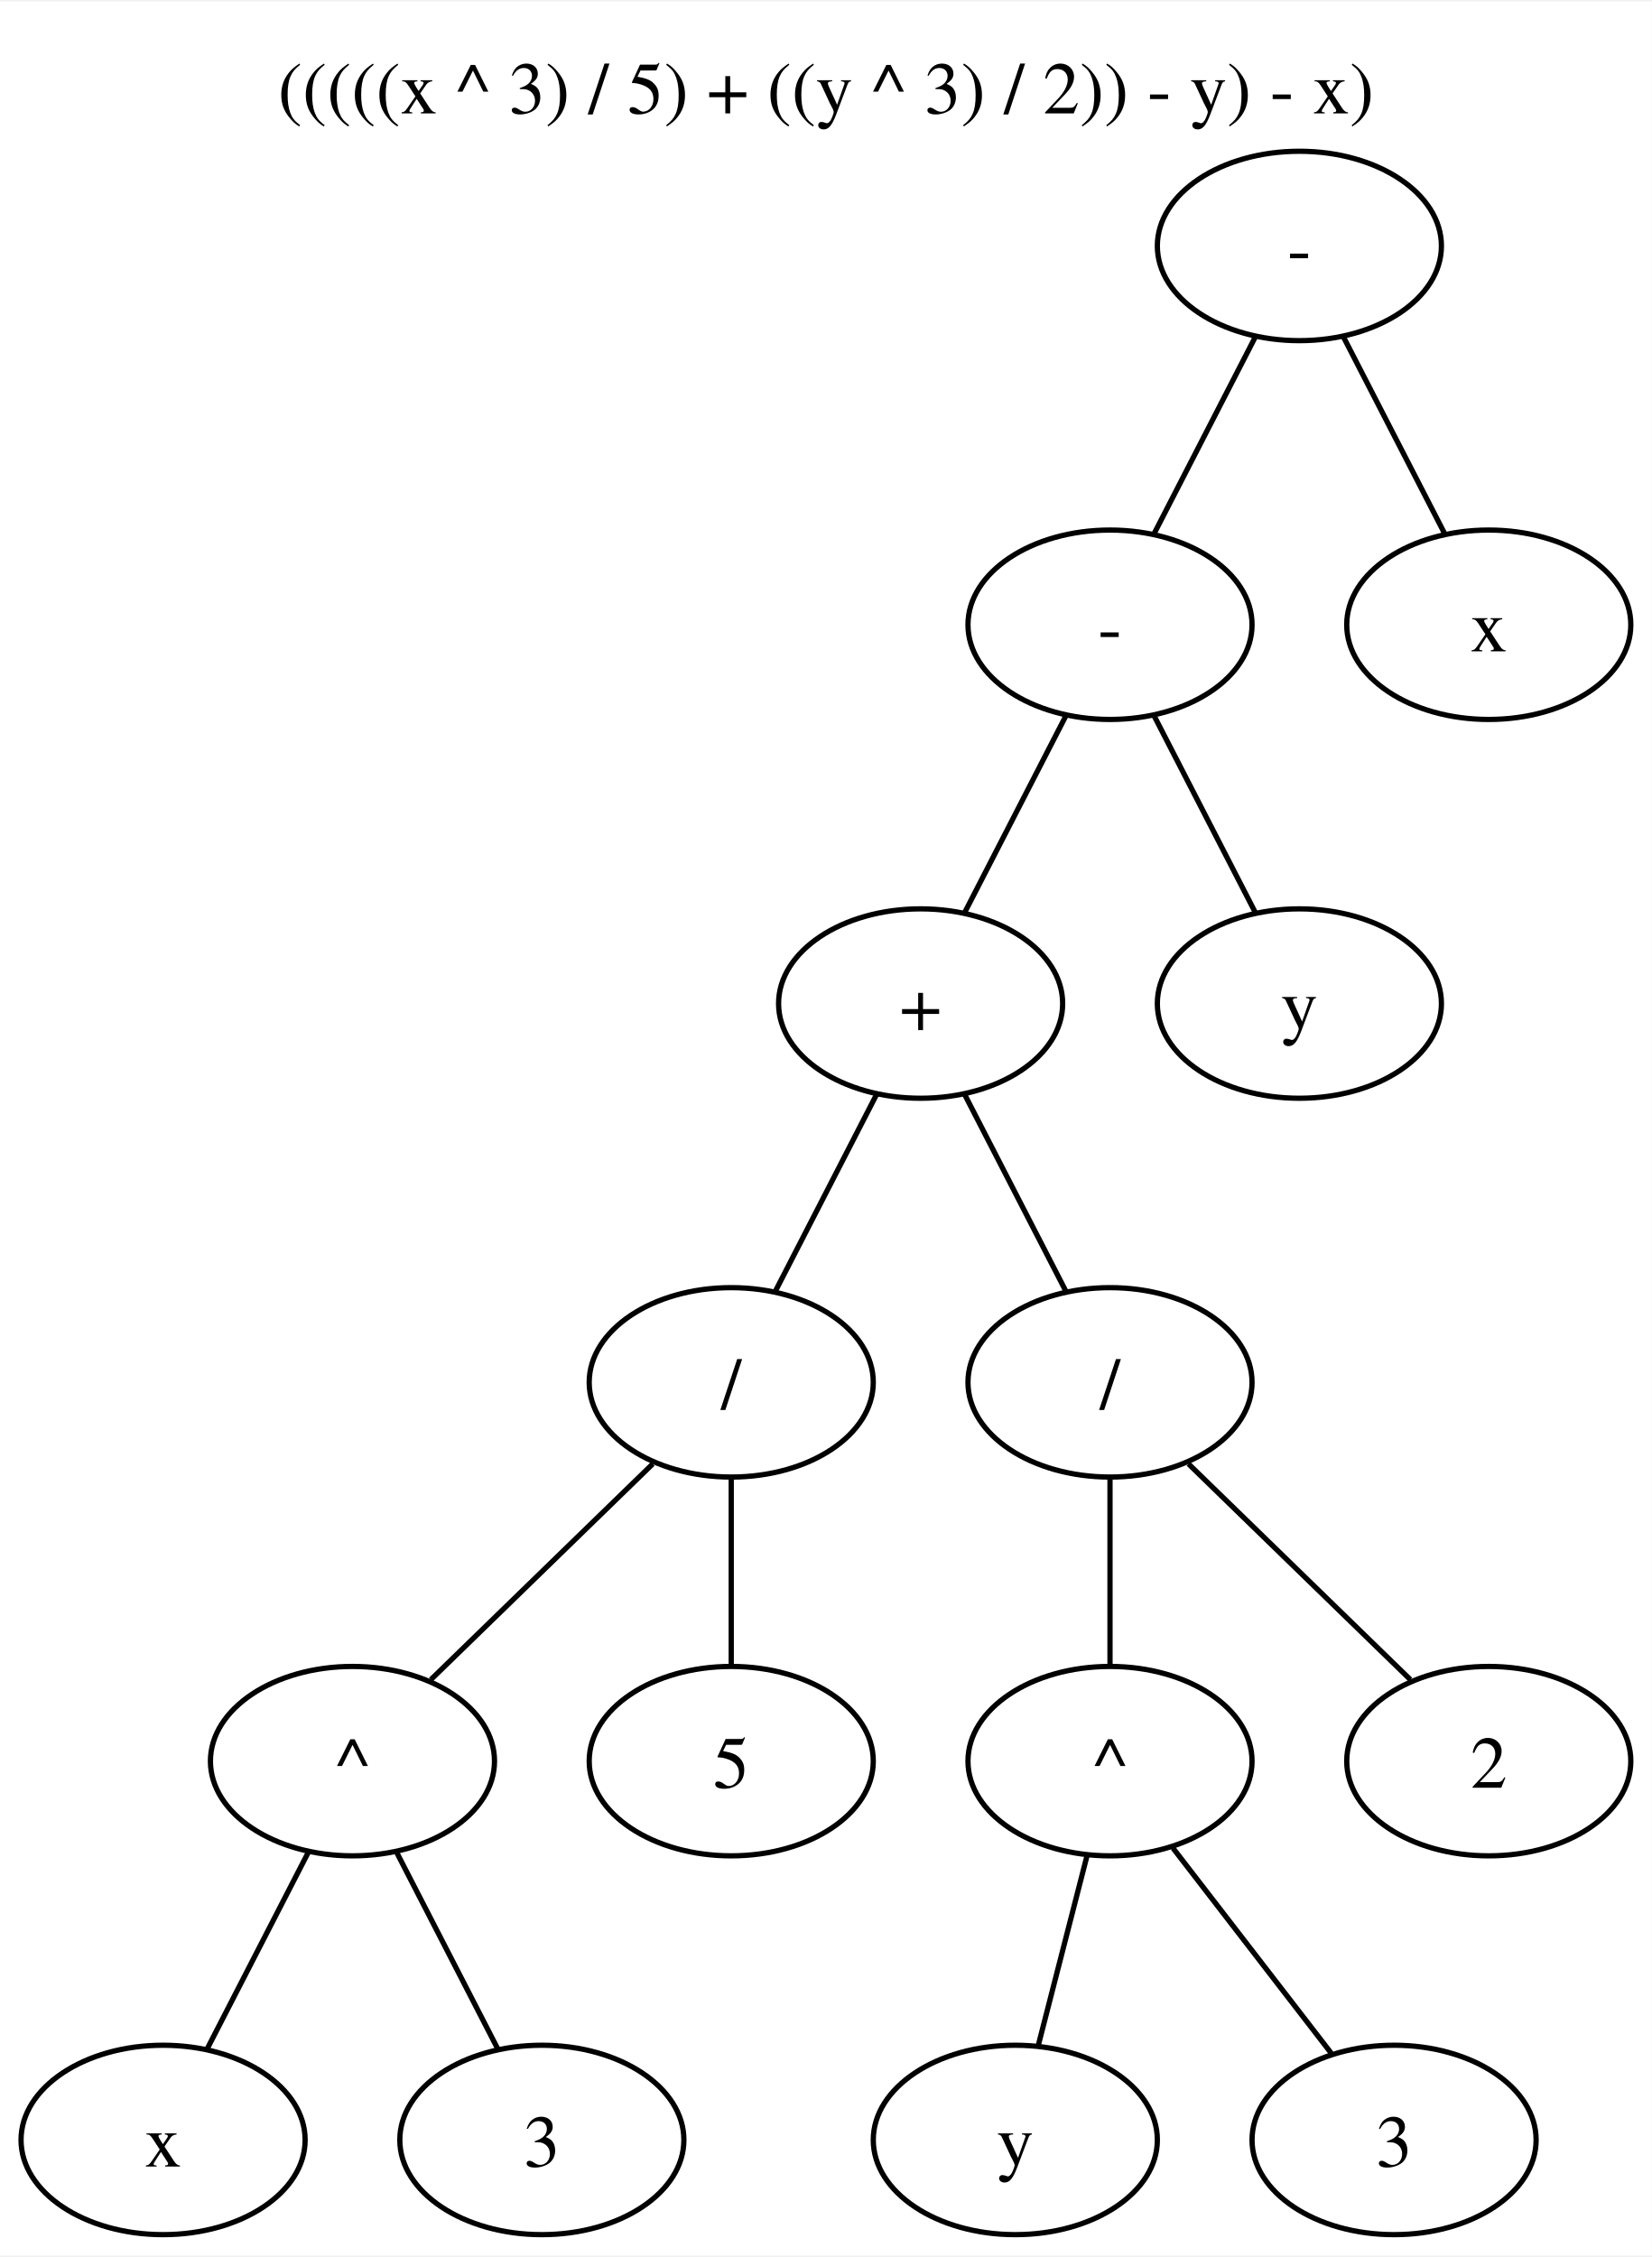
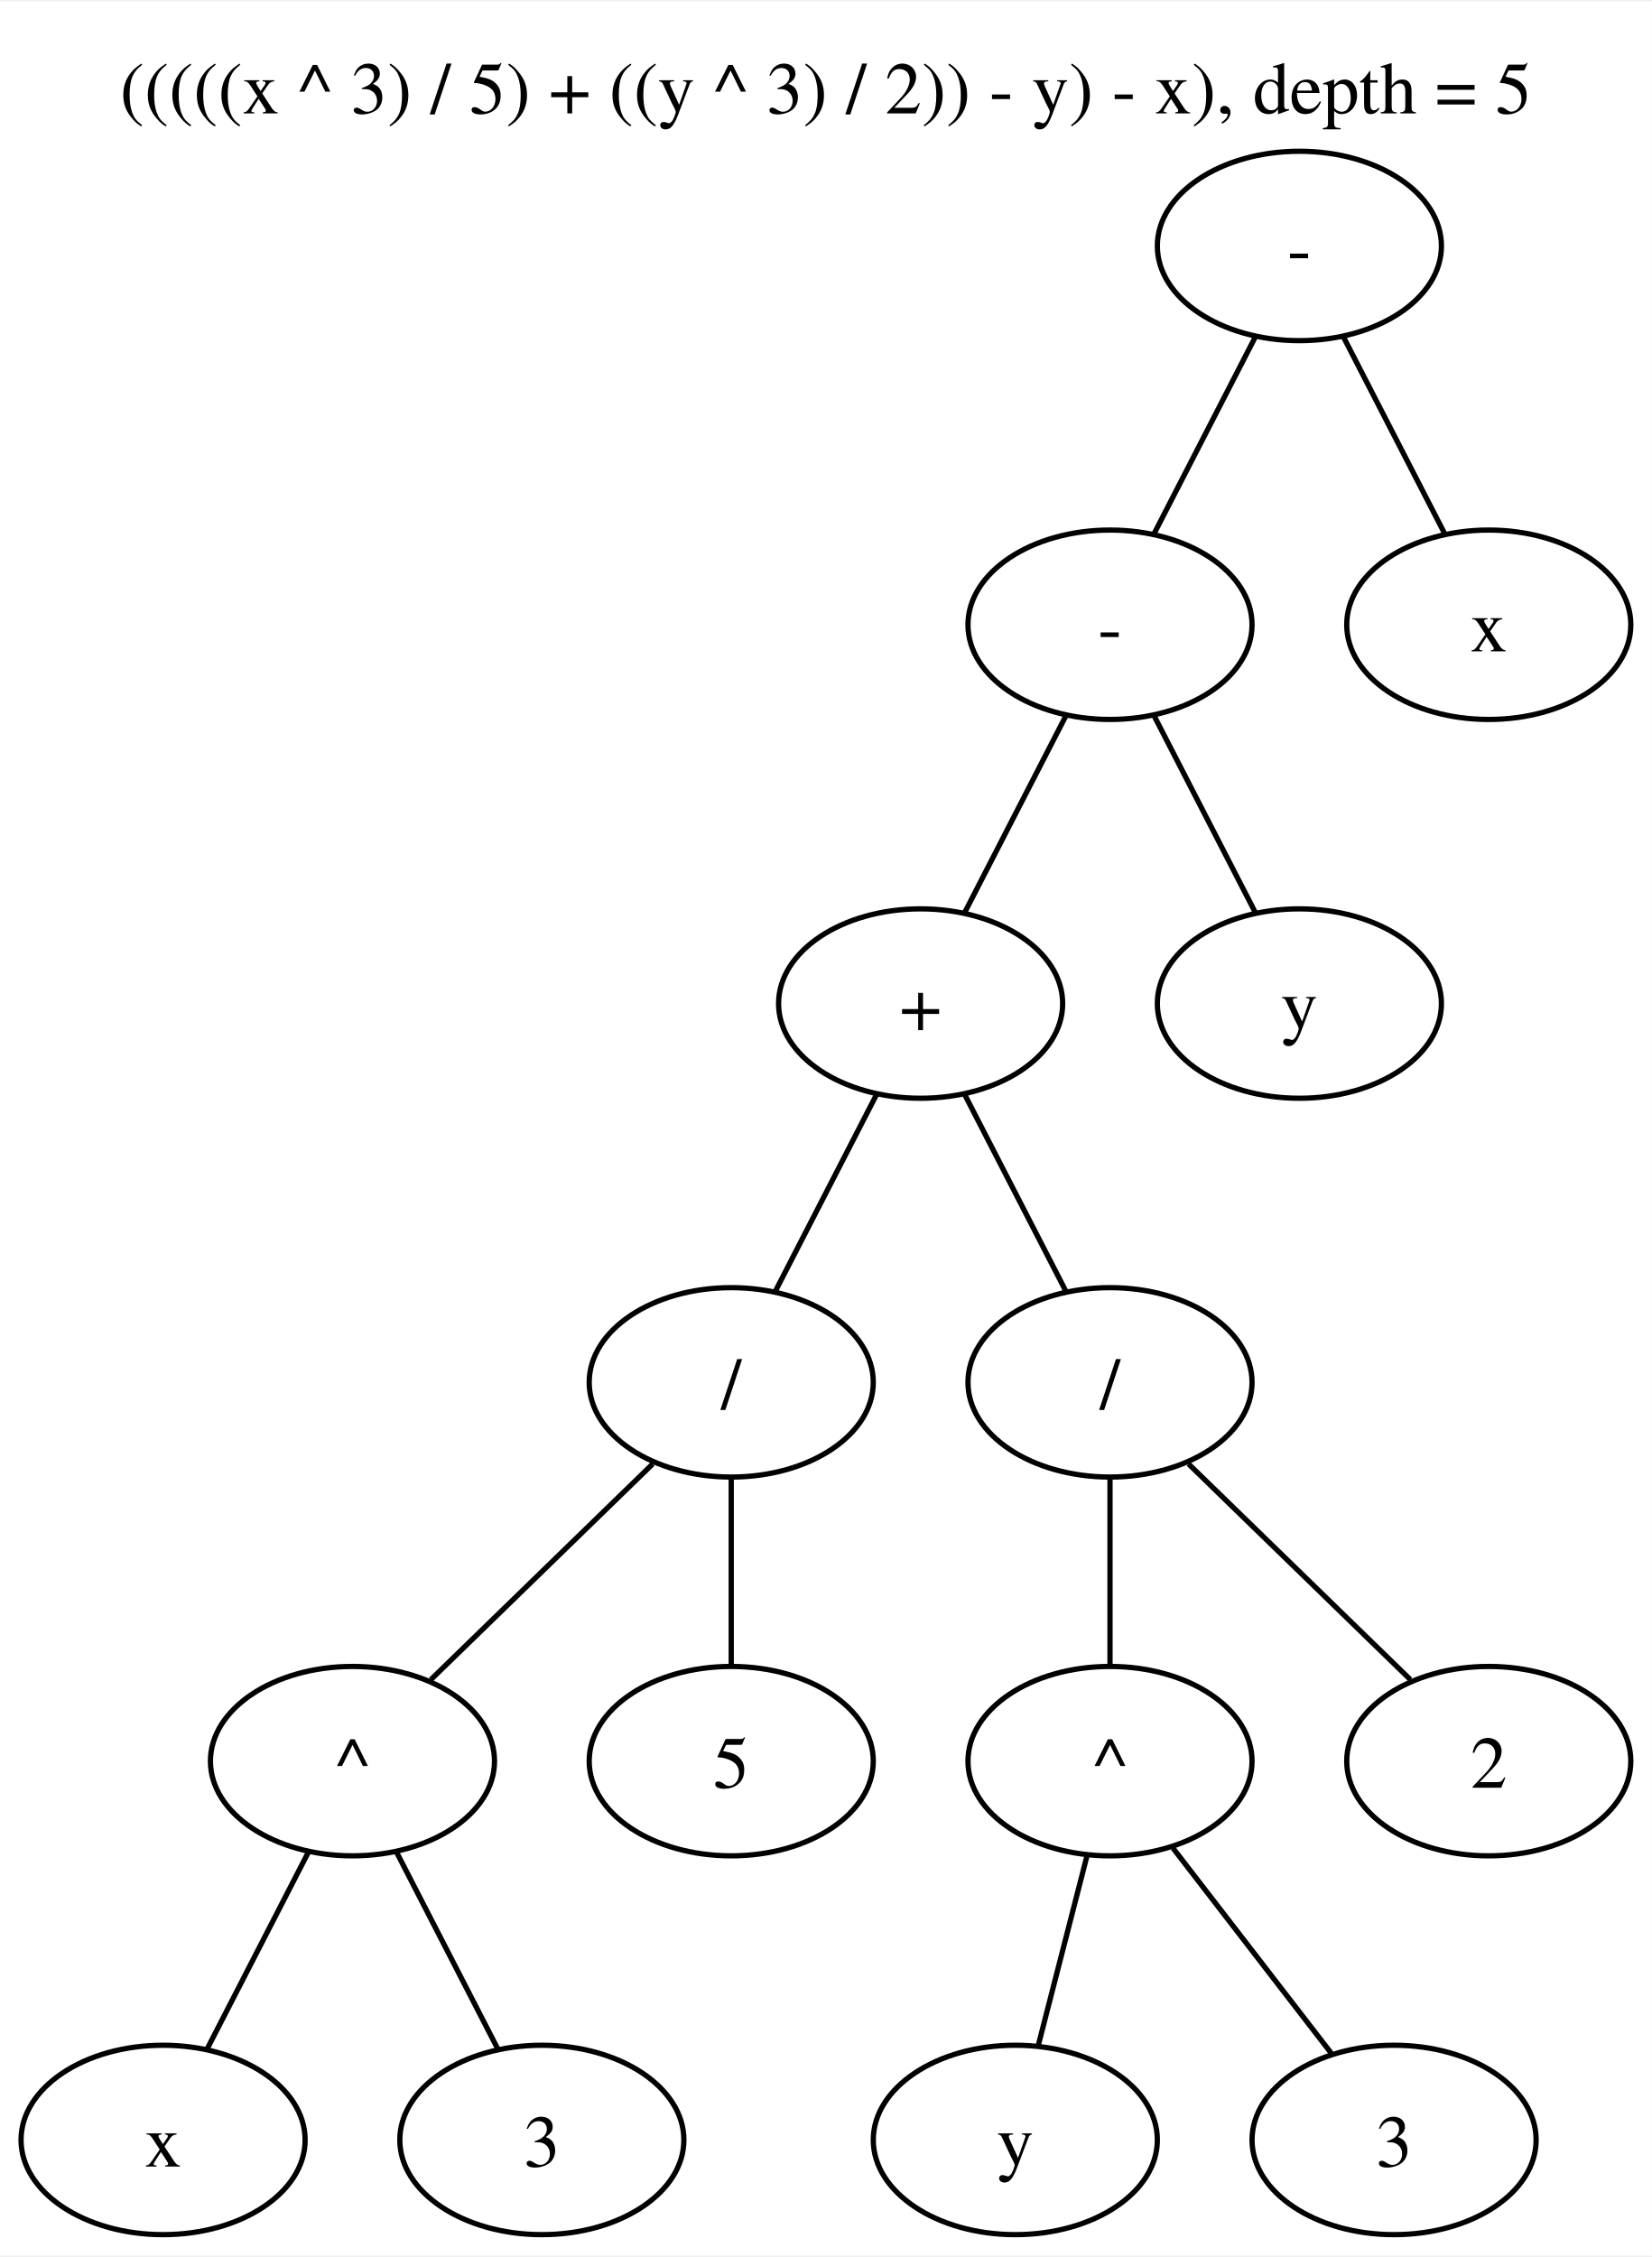
<svg xmlns="http://www.w3.org/2000/svg" width="314pt" height="429pt" viewBox="0.00 0.00 314.00 428.50">
  <g id="graph0" class="graph" transform="scale(1 1) rotate(0) translate(4 424.5)">
    <polygon fill="white" stroke="none" points="-4,4 -4,-424.5 310,-424.5 310,4 -4,4" />
-     <text text-anchor="middle" x="153" y="-403.2" font-family="Times,serif" font-size="14.00">(((((x ^ 3) / 5) + ((y ^ 3) / 2)) - y) - x)</text>
+     <text text-anchor="middle" x="153" y="-403.2" font-family="Times,serif" font-size="14.00">(((((x ^ 3) / 5) + ((y ^ 3) / 2)) - y) - x), depth = 5</text>
    <g id="node1" class="node">
      <ellipse fill="none" stroke="black" cx="243" cy="-378" rx="27" ry="18" />
      <text text-anchor="middle" x="243" y="-372.95" font-family="Times,serif" font-size="14.00">-</text>
    </g>
    <g id="node2" class="node">
      <ellipse fill="none" stroke="black" cx="207" cy="-306" rx="27" ry="18" />
      <text text-anchor="middle" x="207" y="-300.95" font-family="Times,serif" font-size="14.00">-</text>
    </g>
    <g id="edge1" class="edge">
      <path fill="none" stroke="black" d="M234.65,-360.76C228.83,-349.46 221.11,-334.44 215.3,-323.15" />
    </g>
    <g id="node15" class="node">
      <ellipse fill="none" stroke="black" cx="279" cy="-306" rx="27" ry="18" />
      <text text-anchor="middle" x="279" y="-300.95" font-family="Times,serif" font-size="14.00">x</text>
    </g>
    <g id="edge14" class="edge">
      <path fill="none" stroke="black" d="M251.35,-360.76C257.17,-349.46 264.89,-334.44 270.7,-323.15" />
    </g>
    <g id="node3" class="node">
      <ellipse fill="none" stroke="black" cx="171" cy="-234" rx="27" ry="18" />
      <text text-anchor="middle" x="171" y="-228.95" font-family="Times,serif" font-size="14.00">+</text>
    </g>
    <g id="edge2" class="edge">
      <path fill="none" stroke="black" d="M198.65,-288.76C192.83,-277.46 185.11,-262.44 179.3,-251.15" />
    </g>
    <g id="node14" class="node">
      <ellipse fill="none" stroke="black" cx="243" cy="-234" rx="27" ry="18" />
      <text text-anchor="middle" x="243" y="-228.95" font-family="Times,serif" font-size="14.00">y</text>
    </g>
    <g id="edge13" class="edge">
      <path fill="none" stroke="black" d="M215.35,-288.76C221.17,-277.46 228.89,-262.44 234.7,-251.15" />
    </g>
    <g id="node4" class="node">
      <ellipse fill="none" stroke="black" cx="135" cy="-162" rx="27" ry="18" />
      <text text-anchor="middle" x="135" y="-156.95" font-family="Times,serif" font-size="14.00">/</text>
    </g>
    <g id="edge3" class="edge">
      <path fill="none" stroke="black" d="M162.65,-216.76C156.83,-205.46 149.11,-190.44 143.3,-179.15" />
    </g>
    <g id="node9" class="node">
      <ellipse fill="none" stroke="black" cx="207" cy="-162" rx="27" ry="18" />
      <text text-anchor="middle" x="207" y="-156.95" font-family="Times,serif" font-size="14.00">/</text>
    </g>
    <g id="edge8" class="edge">
      <path fill="none" stroke="black" d="M179.35,-216.76C185.17,-205.46 192.89,-190.44 198.7,-179.15" />
    </g>
    <g id="node5" class="node">
      <ellipse fill="none" stroke="black" cx="63" cy="-90" rx="27" ry="18" />
      <text text-anchor="middle" x="63" y="-84.95" font-family="Times,serif" font-size="14.00">^</text>
    </g>
    <g id="edge4" class="edge">
      <path fill="none" stroke="black" d="M120.08,-146.5C107.72,-134.48 90.25,-117.49 77.9,-105.49" />
    </g>
    <g id="node8" class="node">
      <ellipse fill="none" stroke="black" cx="135" cy="-90" rx="27" ry="18" />
      <text text-anchor="middle" x="135" y="-84.95" font-family="Times,serif" font-size="14.00">5</text>
    </g>
    <g id="edge7" class="edge">
      <path fill="none" stroke="black" d="M135,-143.7C135,-132.85 135,-118.92 135,-108.1" />
    </g>
    <g id="node6" class="node">
      <ellipse fill="none" stroke="black" cx="27" cy="-18" rx="27" ry="18" />
      <text text-anchor="middle" x="27" y="-12.95" font-family="Times,serif" font-size="14.00">x</text>
    </g>
    <g id="edge5" class="edge">
      <path fill="none" stroke="black" d="M54.65,-72.76C48.83,-61.46 41.11,-46.44 35.3,-35.15" />
    </g>
    <g id="node7" class="node">
      <ellipse fill="none" stroke="black" cx="99" cy="-18" rx="27" ry="18" />
      <text text-anchor="middle" x="99" y="-12.95" font-family="Times,serif" font-size="14.00">3</text>
    </g>
    <g id="edge6" class="edge">
      <path fill="none" stroke="black" d="M71.35,-72.76C77.17,-61.46 84.89,-46.44 90.7,-35.15" />
    </g>
    <g id="node10" class="node">
      <ellipse fill="none" stroke="black" cx="207" cy="-90" rx="27" ry="18" />
      <text text-anchor="middle" x="207" y="-84.95" font-family="Times,serif" font-size="14.00">^</text>
    </g>
    <g id="edge9" class="edge">
      <path fill="none" stroke="black" d="M207,-143.7C207,-132.85 207,-118.92 207,-108.1" />
    </g>
    <g id="node13" class="node">
      <ellipse fill="none" stroke="black" cx="279" cy="-90" rx="27" ry="18" />
      <text text-anchor="middle" x="279" y="-84.95" font-family="Times,serif" font-size="14.00">2</text>
    </g>
    <g id="edge12" class="edge">
      <path fill="none" stroke="black" d="M221.92,-146.5C234.28,-134.48 251.75,-117.49 264.1,-105.49" />
    </g>
    <g id="node11" class="node">
      <ellipse fill="none" stroke="black" cx="189" cy="-18" rx="27" ry="18" />
      <text text-anchor="middle" x="189" y="-12.95" font-family="Times,serif" font-size="14.00">y</text>
    </g>
    <g id="edge10" class="edge">
      <path fill="none" stroke="black" d="M202.64,-72.05C199.81,-61.05 196.14,-46.76 193.32,-35.79" />
    </g>
    <g id="node12" class="node">
      <ellipse fill="none" stroke="black" cx="261" cy="-18" rx="27" ry="18" />
      <text text-anchor="middle" x="261" y="-12.95" font-family="Times,serif" font-size="14.00">3</text>
    </g>
    <g id="edge11" class="edge">
      <path fill="none" stroke="black" d="M218.98,-73.46C227.93,-61.86 240.11,-46.08 249.05,-34.49" />
    </g>
  </g>
</svg>
